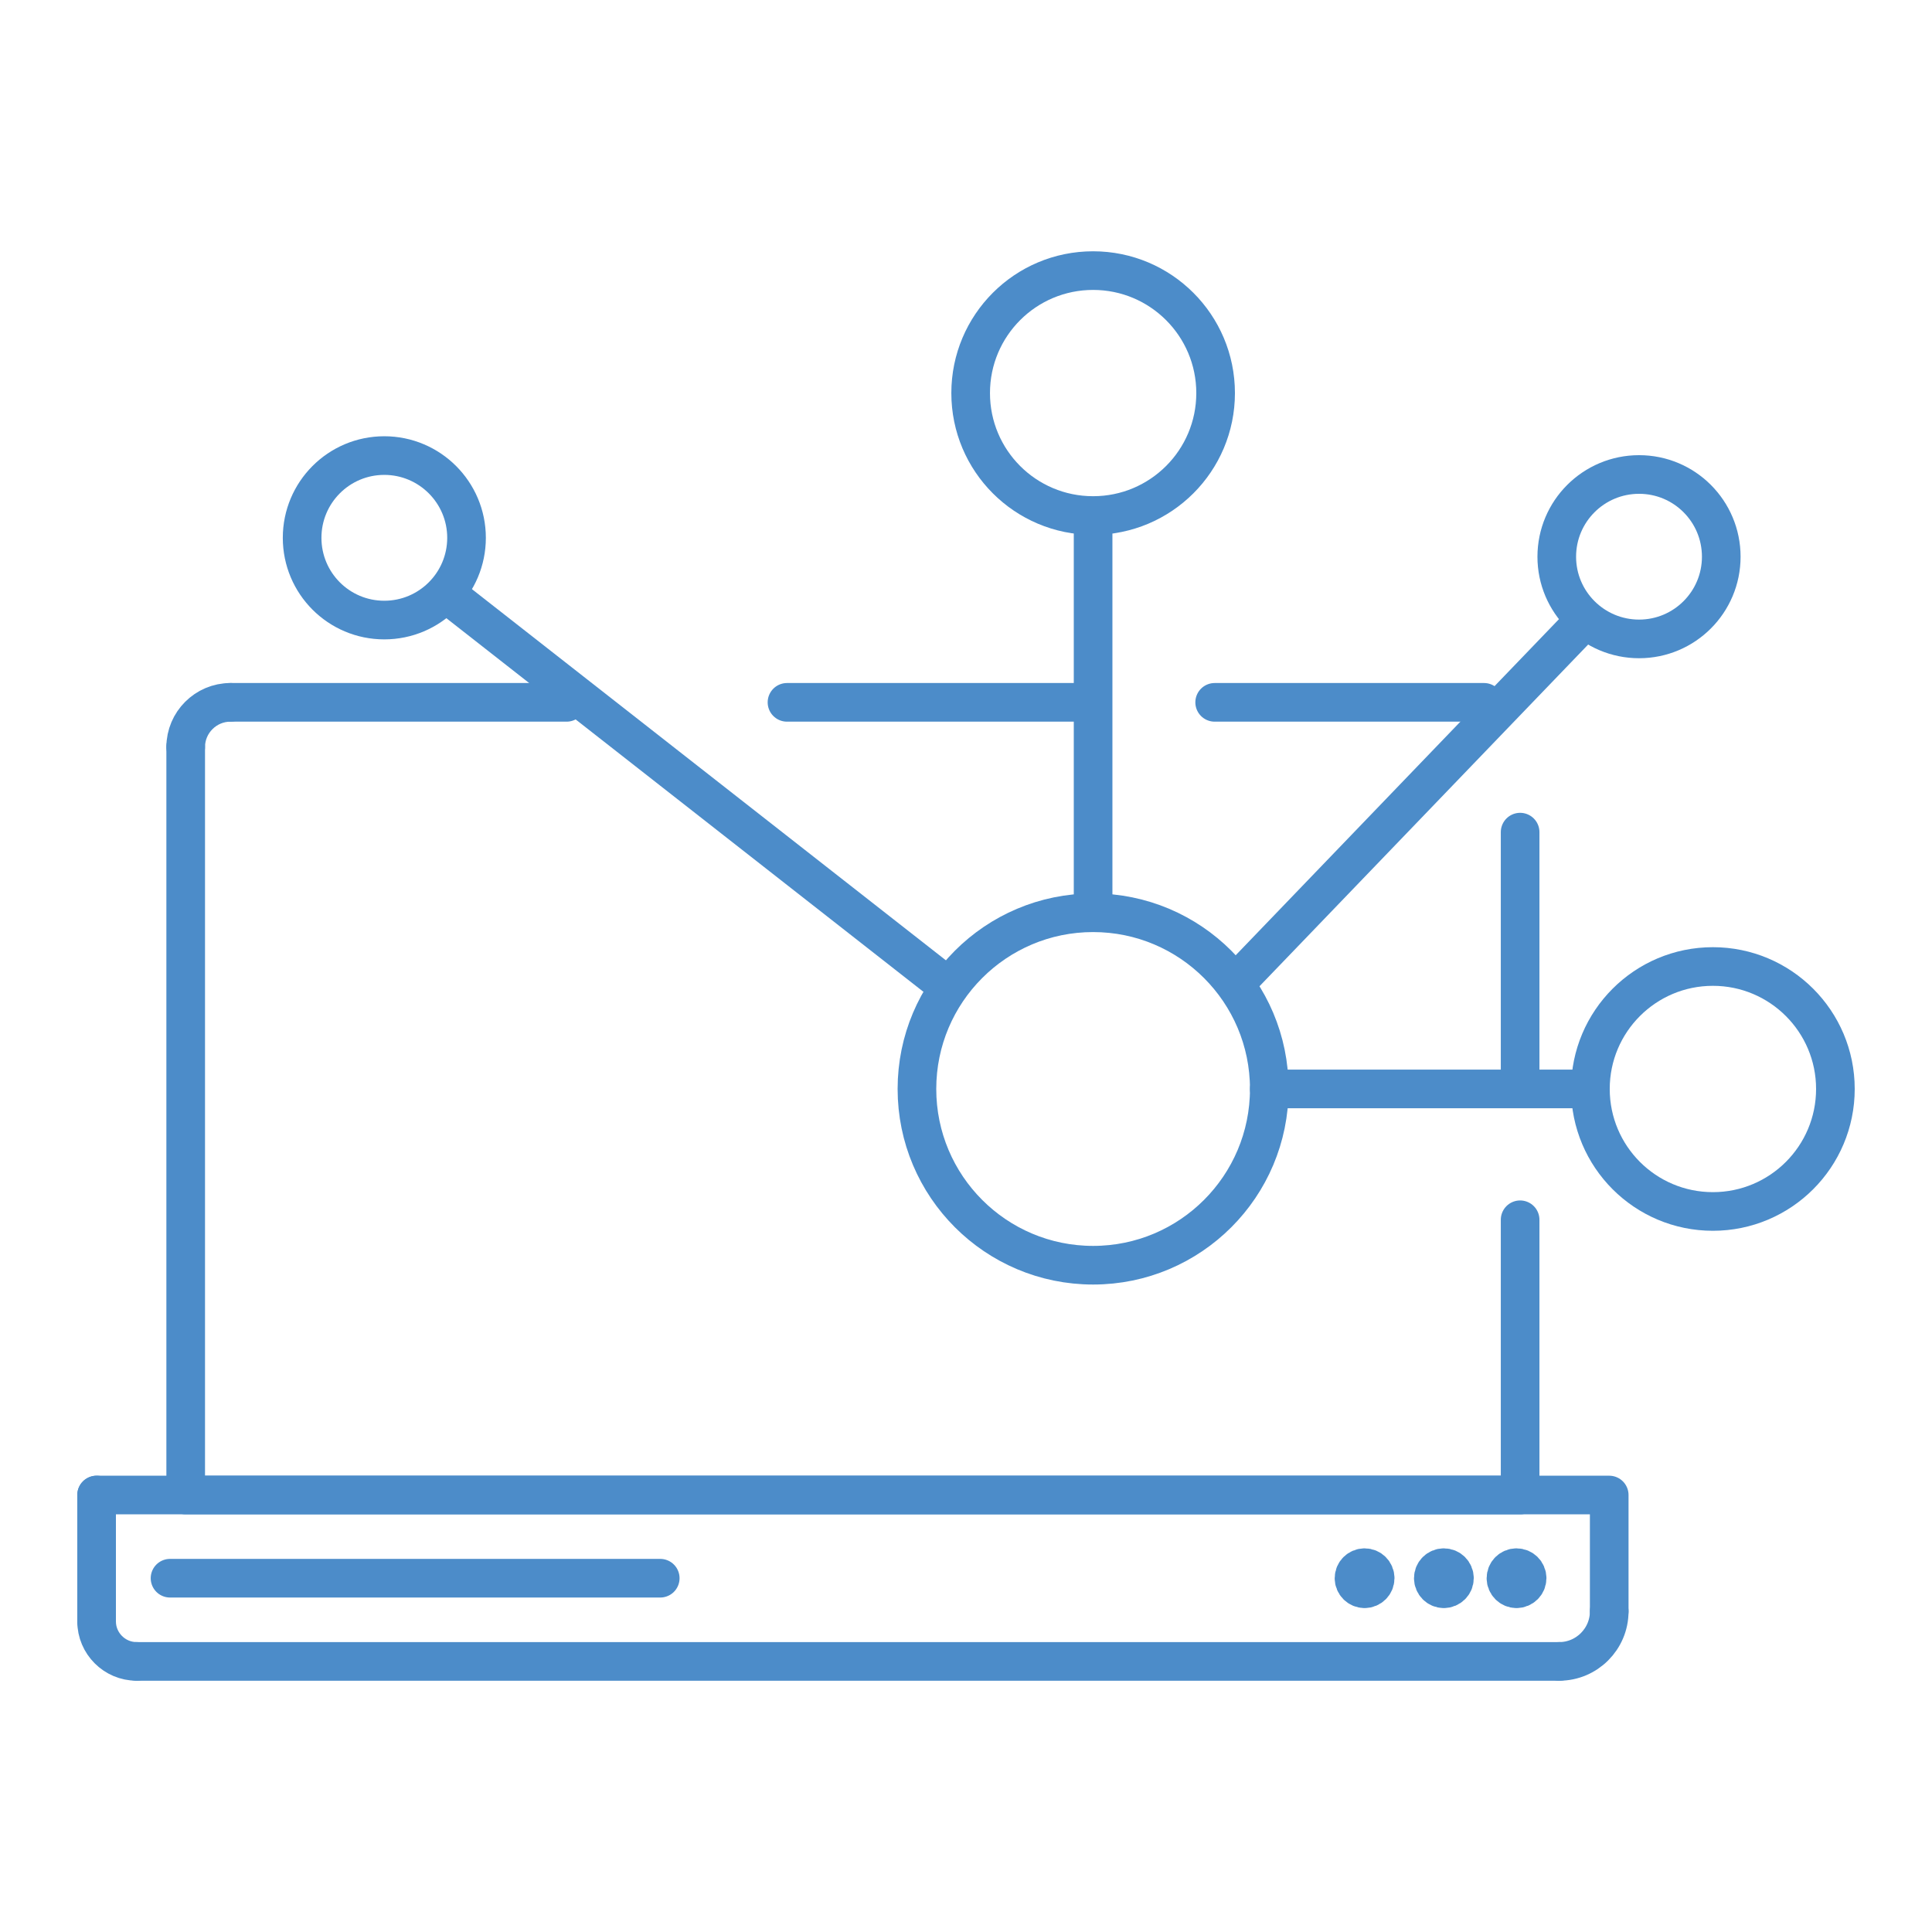
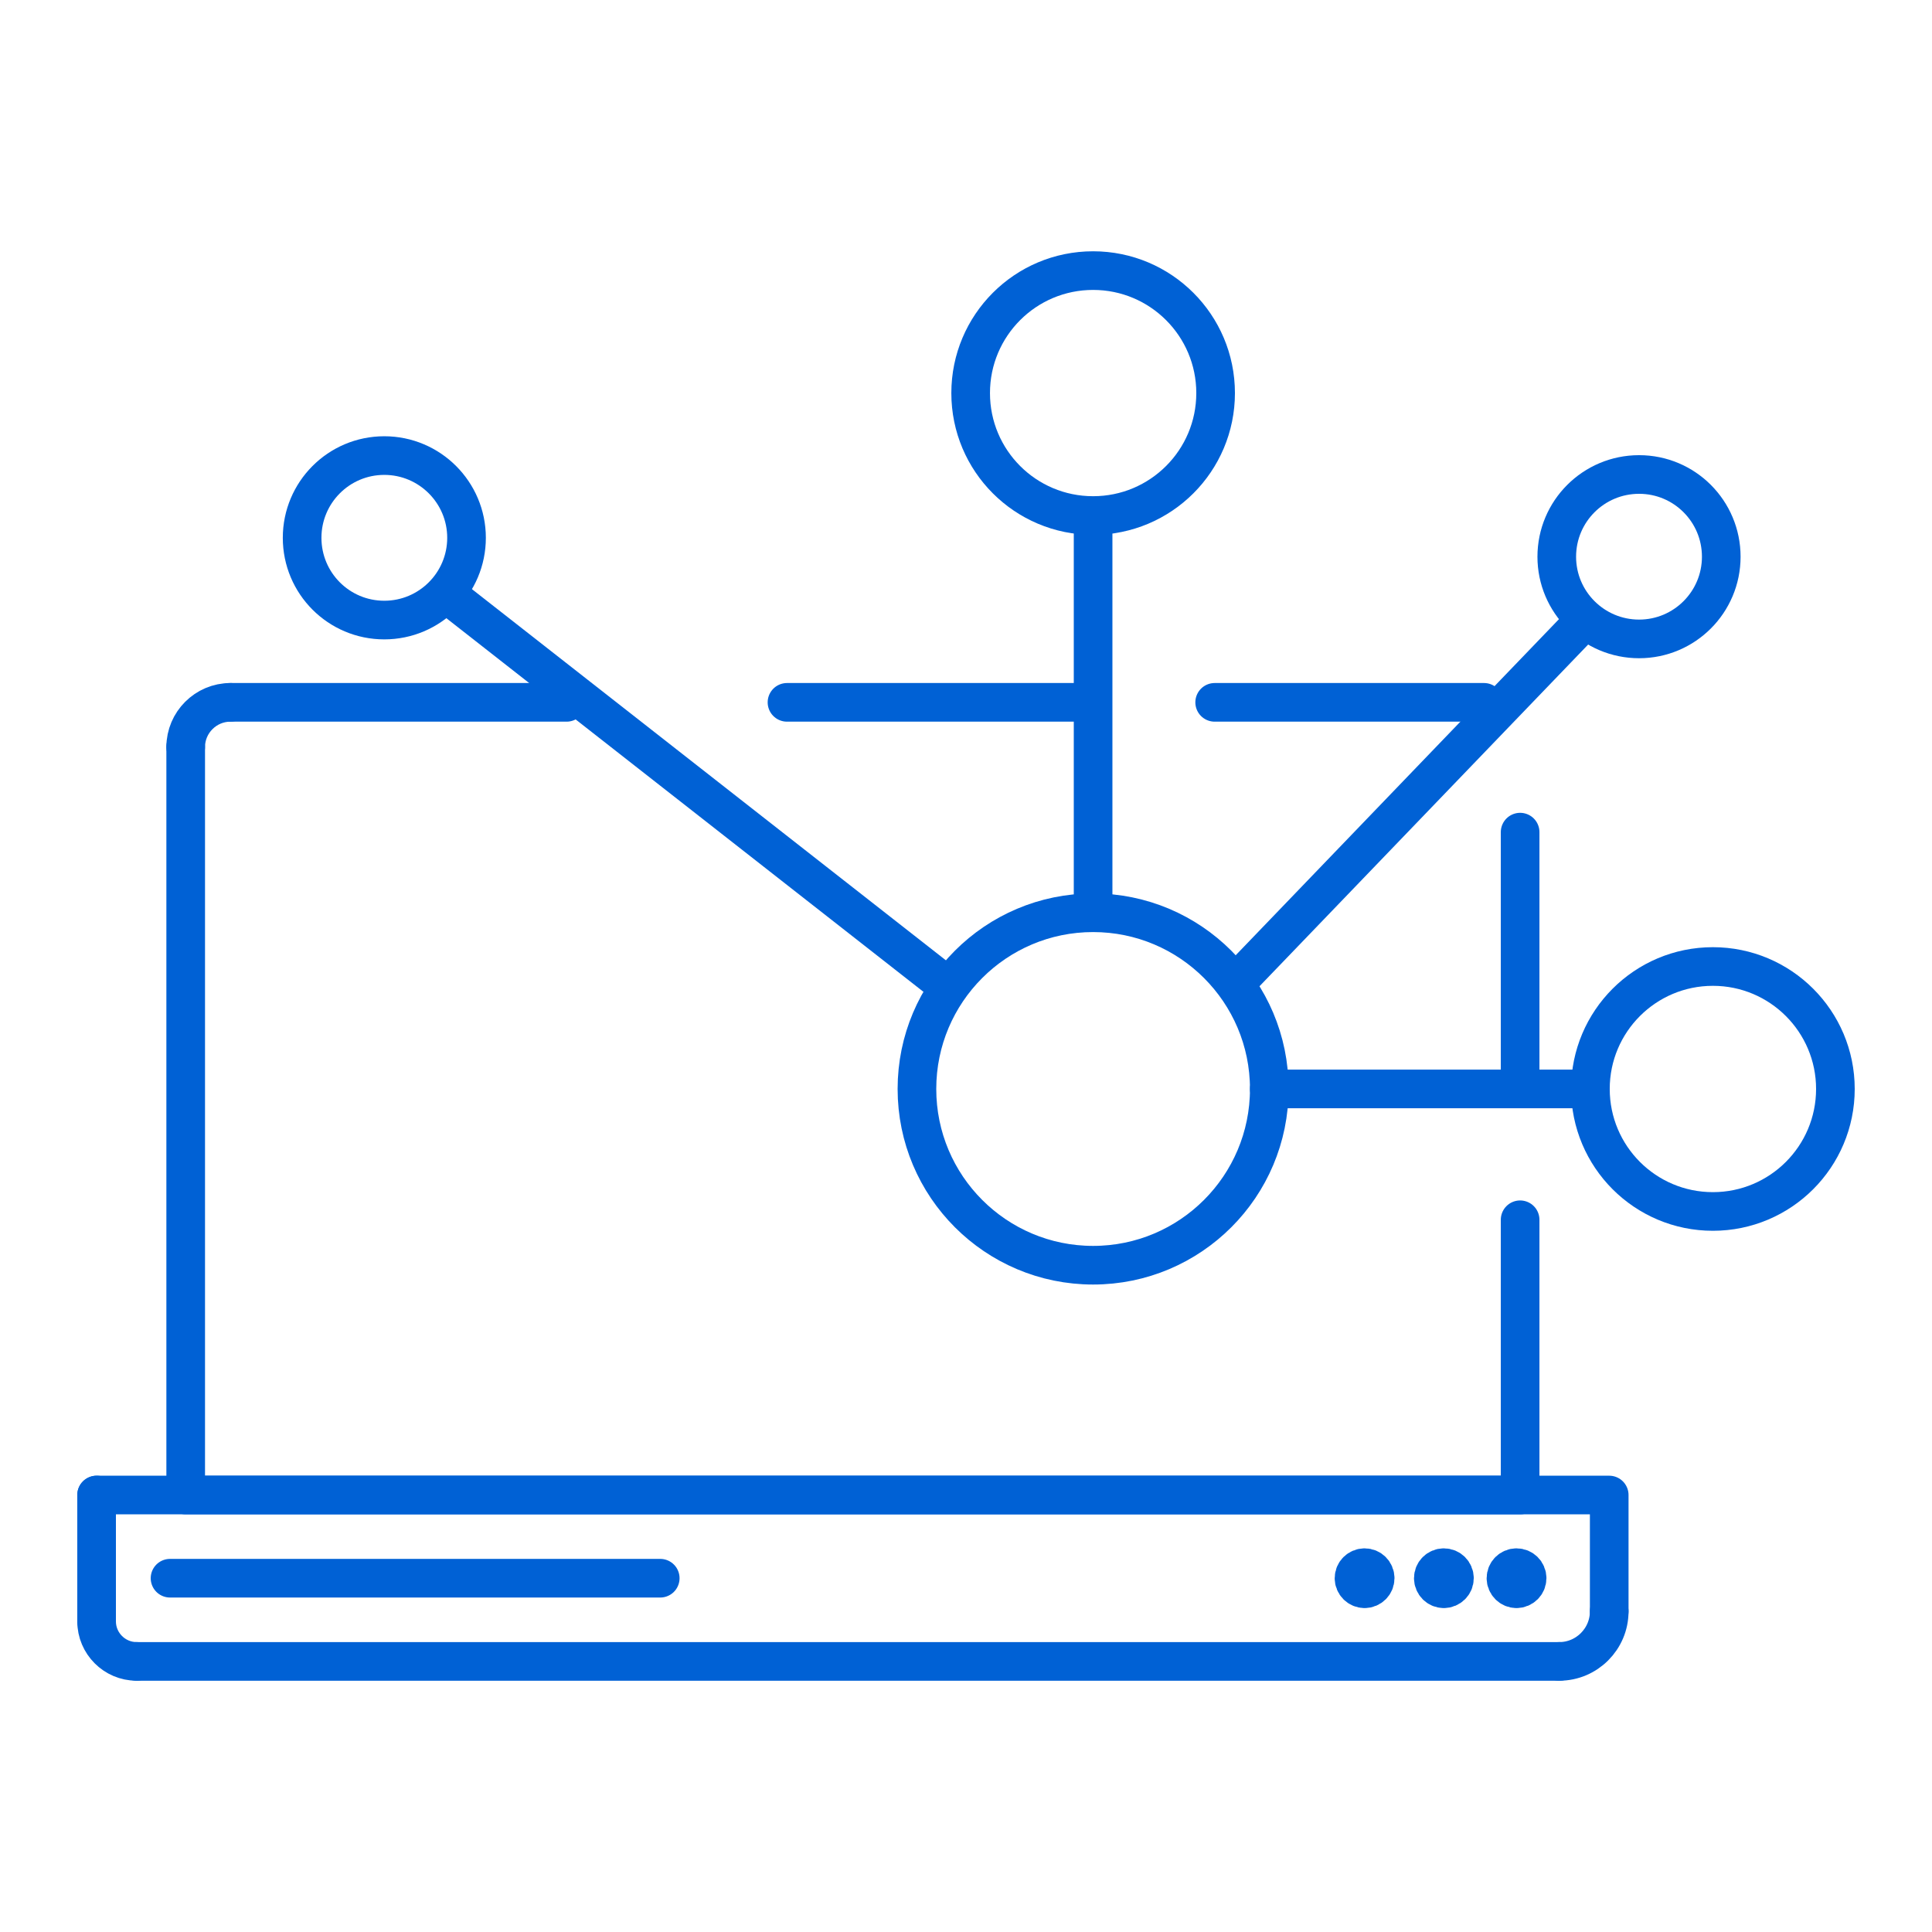
<svg xmlns="http://www.w3.org/2000/svg" enable-background="new 0 0 500 500" height="500px" id="Layer_1" version="1.1" viewBox="0 0 500 500" width="500px" xml:space="preserve">
  <g>
-     <polyline fill="none" points="   25,386.911 416.464,386.911 416.464,417.032  " stroke=" rgb(76, 140, 201)" stroke-linecap="round" stroke-linejoin="round" stroke-miterlimit="2.613" stroke-width="10" />
-     <path d="   M416.464,417.032c0,7.129-5.825,12.936-12.917,12.936" fill="none" stroke=" rgb(76, 140, 201)" stroke-linecap="round" stroke-linejoin="round" stroke-miterlimit="2.613" stroke-width="10" />
-     <line fill="none" stroke=" rgb(76, 140, 201)" stroke-linecap="round" stroke-linejoin="round" stroke-miterlimit="2.613" stroke-width="10" x1="403.547" x2="35.337" y1="429.968" y2="429.968" />
-     <path d="   M35.337,429.968c-5.685,0-10.337-4.662-10.337-10.347" fill="none" stroke=" rgb(76, 140, 201)" stroke-linecap="round" stroke-linejoin="round" stroke-miterlimit="2.613" stroke-width="10" />
-     <line fill="none" stroke=" rgb(76, 140, 201)" stroke-linecap="round" stroke-linejoin="round" stroke-miterlimit="2.613" stroke-width="10" x1="25" x2="25" y1="419.621" y2="386.911" />
-     <line fill="none" stroke=" rgb(76, 140, 201)" stroke-linecap="round" stroke-linejoin="round" stroke-miterlimit="2.613" stroke-width="10" x1="146.629" x2="59.633" y1="181.766" y2="181.766" />
-     <path d="   M59.633,181.766c-6.369,0-11.575,5.206-11.575,11.557" fill="none" stroke=" rgb(76, 140, 201)" stroke-linecap="round" stroke-linejoin="round" stroke-miterlimit="2.613" stroke-width="10" />
-     <polyline fill="none" points="   48.058,193.322 48.058,386.911 393.406,386.911 393.406,315.674  " stroke=" rgb(76, 140, 201)" stroke-linecap="round" stroke-linejoin="round" stroke-miterlimit="2.613" stroke-width="10" />
-     <line fill="none" stroke=" rgb(76, 140, 201)" stroke-linecap="round" stroke-linejoin="round" stroke-miterlimit="2.613" stroke-width="10" x1="282.104" x2="203.673" y1="181.766" y2="181.766" />
-     <line fill="none" stroke=" rgb(76, 140, 201)" stroke-linecap="round" stroke-linejoin="round" stroke-miterlimit="2.613" stroke-width="10" x1="384.063" x2="314.355" y1="181.766" y2="181.766" />
-     <line fill="none" stroke=" rgb(76, 140, 201)" stroke-linecap="round" stroke-linejoin="round" stroke-miterlimit="2.613" stroke-width="10" x1="393.406" x2="393.406" y1="279.192" y2="215.357" />
-     <line fill="none" stroke=" rgb(76, 140, 201)" stroke-linecap="round" stroke-linejoin="round" stroke-miterlimit="2.613" stroke-width="10" x1="44.005" x2="170.869" y1="408.439" y2="408.439" />
-     <path d="   M353.163,411.169c1.511,0,2.73-1.238,2.73-2.729c0-1.52-1.22-2.729-2.73-2.729c-1.51,0-2.748,1.21-2.748,2.729   C350.415,409.931,351.653,411.169,353.163,411.169" fill="none" stroke=" rgb(76, 140, 201)" stroke-linecap="round" stroke-linejoin="round" stroke-miterlimit="2.613" stroke-width="10" />
-     <path d="   M373.66,411.169c1.52,0,2.749-1.238,2.749-2.729c0-1.52-1.229-2.729-2.749-2.729c-1.501,0-2.721,1.21-2.721,2.729   C370.939,409.931,372.159,411.169,373.66,411.169" fill="none" stroke=" rgb(76, 140, 201)" stroke-linecap="round" stroke-linejoin="round" stroke-miterlimit="2.613" stroke-width="10" />
-     <path d="   M392.469,411.169c1.51,0,2.748-1.238,2.748-2.729c0-1.52-1.238-2.729-2.748-2.729c-1.492,0-2.73,1.21-2.73,2.729   C389.738,409.931,390.977,411.169,392.469,411.169" fill="none" stroke=" rgb(76, 140, 201)" stroke-linecap="round" stroke-linejoin="round" stroke-miterlimit="2.613" stroke-width="10" />
-     <path d="   M328.492,281.819c0,25.188-20.422,45.618-45.6,45.618s-45.59-20.431-45.59-45.618c0-25.168,20.412-45.6,45.59-45.6   S328.492,256.651,328.492,281.819" fill="none" stroke=" rgb(76, 140, 201)" stroke-linecap="round" stroke-linejoin="round" stroke-miterlimit="2.613" stroke-width="10" />
-     <path d="   M314.6,101.729c0,17.514-14.202,31.688-31.707,31.688c-17.514,0-31.688-14.174-31.688-31.688c0-17.514,14.174-31.697,31.688-31.697   C300.397,70.032,314.6,84.215,314.6,101.729" fill="none" stroke=" rgb(76, 140, 201)" stroke-linecap="round" stroke-linejoin="round" stroke-miterlimit="2.613" stroke-width="10" />
-     <path d="   M475,281.819c0,17.514-14.193,31.707-31.707,31.707s-31.697-14.193-31.697-31.707c0-17.495,14.184-31.688,31.697-31.688   S475,264.324,475,281.819" fill="none" stroke=" rgb(76, 140, 201)" stroke-linecap="round" stroke-linejoin="round" stroke-miterlimit="2.613" stroke-width="10" />
-     <path d="   M445.46,144.083c0,11.735-9.512,21.266-21.266,21.266c-11.764,0-21.304-9.53-21.304-21.266c0-11.764,9.54-21.285,21.304-21.285   C435.948,122.798,445.46,132.319,445.46,144.083" fill="none" stroke=" rgb(76, 140, 201)" stroke-linecap="round" stroke-linejoin="round" stroke-miterlimit="2.613" stroke-width="10" />
-     <path d="   M120.738,139.187c0,11.763-9.54,21.284-21.284,21.284c-11.764,0-21.266-9.521-21.266-21.284c0-11.745,9.502-21.285,21.266-21.285   C111.198,117.901,120.738,127.441,120.738,139.187" fill="none" stroke=" rgb(76, 140, 201)" stroke-linecap="round" stroke-linejoin="round" stroke-miterlimit="2.613" stroke-width="10" />
-     <line fill="none" stroke=" rgb(76, 140, 201)" stroke-linecap="round" stroke-linejoin="round" stroke-miterlimit="2.613" stroke-width="10" x1="320.162" x2="410.17" y1="254.053" y2="160.471" />
-     <line fill="none" stroke=" rgb(76, 140, 201)" stroke-linecap="round" stroke-linejoin="round" stroke-miterlimit="2.613" stroke-width="10" x1="282.893" x2="282.893" y1="234.841" y2="134.205" />
-     <polyline fill="none" points="   328.492,281.819 392.149,281.819 411.596,281.819  " stroke=" rgb(76, 140, 201)" stroke-linecap="round" stroke-linejoin="round" stroke-miterlimit="2.613" stroke-width="10" />
-     <line fill="none" stroke=" rgb(76, 140, 201)" stroke-linecap="round" stroke-linejoin="round" stroke-miterlimit="2.613" stroke-width="10" x1="115.514" x2="244.686" y1="153.633" y2="254.794" />
+     <polyline fill="none" points="   25,386.911 416.464,386.911 416.464,417.032  " stroke="#0061d5" stroke-linecap="round" stroke-linejoin="round" stroke-miterlimit="2.613" stroke-width="10" />
+     <path d="   M416.464,417.032c0,7.129-5.825,12.936-12.917,12.936" fill="none" stroke="#0061d5" stroke-linecap="round" stroke-linejoin="round" stroke-miterlimit="2.613" stroke-width="10" />
+     <line fill="none" stroke="#0061d5" stroke-linecap="round" stroke-linejoin="round" stroke-miterlimit="2.613" stroke-width="10" x1="403.547" x2="35.337" y1="429.968" y2="429.968" />
+     <path d="   M35.337,429.968c-5.685,0-10.337-4.662-10.337-10.347" fill="none" stroke="#0061d5" stroke-linecap="round" stroke-linejoin="round" stroke-miterlimit="2.613" stroke-width="10" />
+     <line fill="none" stroke="#0061d5" stroke-linecap="round" stroke-linejoin="round" stroke-miterlimit="2.613" stroke-width="10" x1="25" x2="25" y1="419.621" y2="386.911" />
+     <line fill="none" stroke="#0061d5" stroke-linecap="round" stroke-linejoin="round" stroke-miterlimit="2.613" stroke-width="10" x1="146.629" x2="59.633" y1="181.766" y2="181.766" />
+     <path d="   M59.633,181.766c-6.369,0-11.575,5.206-11.575,11.557" fill="none" stroke="#0061d5" stroke-linecap="round" stroke-linejoin="round" stroke-miterlimit="2.613" stroke-width="10" />
+     <polyline fill="none" points="   48.058,193.322 48.058,386.911 393.406,386.911 393.406,315.674  " stroke="#0061d5" stroke-linecap="round" stroke-linejoin="round" stroke-miterlimit="2.613" stroke-width="10" />
+     <line fill="none" stroke="#0061d5" stroke-linecap="round" stroke-linejoin="round" stroke-miterlimit="2.613" stroke-width="10" x1="282.104" x2="203.673" y1="181.766" y2="181.766" />
+     <line fill="none" stroke="#0061d5" stroke-linecap="round" stroke-linejoin="round" stroke-miterlimit="2.613" stroke-width="10" x1="384.063" x2="314.355" y1="181.766" y2="181.766" />
+     <line fill="none" stroke="#0061d5" stroke-linecap="round" stroke-linejoin="round" stroke-miterlimit="2.613" stroke-width="10" x1="393.406" x2="393.406" y1="279.192" y2="215.357" />
+     <line fill="none" stroke="#0061d5" stroke-linecap="round" stroke-linejoin="round" stroke-miterlimit="2.613" stroke-width="10" x1="44.005" x2="170.869" y1="408.439" y2="408.439" />
+     <path d="   M353.163,411.169c1.511,0,2.73-1.238,2.73-2.729c0-1.52-1.22-2.729-2.73-2.729c-1.51,0-2.748,1.21-2.748,2.729   C350.415,409.931,351.653,411.169,353.163,411.169" fill="none" stroke="#0061d5" stroke-linecap="round" stroke-linejoin="round" stroke-miterlimit="2.613" stroke-width="10" />
+     <path d="   M373.66,411.169c1.52,0,2.749-1.238,2.749-2.729c0-1.52-1.229-2.729-2.749-2.729c-1.501,0-2.721,1.21-2.721,2.729   C370.939,409.931,372.159,411.169,373.66,411.169" fill="none" stroke="#0061d5" stroke-linecap="round" stroke-linejoin="round" stroke-miterlimit="2.613" stroke-width="10" />
+     <path d="   M392.469,411.169c1.51,0,2.748-1.238,2.748-2.729c0-1.52-1.238-2.729-2.748-2.729c-1.492,0-2.73,1.21-2.73,2.729   C389.738,409.931,390.977,411.169,392.469,411.169" fill="none" stroke="#0061d5" stroke-linecap="round" stroke-linejoin="round" stroke-miterlimit="2.613" stroke-width="10" />
+     <path d="   M328.492,281.819c0,25.188-20.422,45.618-45.6,45.618s-45.59-20.431-45.59-45.618c0-25.168,20.412-45.6,45.59-45.6   S328.492,256.651,328.492,281.819" fill="none" stroke="#0061d5" stroke-linecap="round" stroke-linejoin="round" stroke-miterlimit="2.613" stroke-width="10" />
+     <path d="   M314.6,101.729c0,17.514-14.202,31.688-31.707,31.688c-17.514,0-31.688-14.174-31.688-31.688c0-17.514,14.174-31.697,31.688-31.697   C300.397,70.032,314.6,84.215,314.6,101.729" fill="none" stroke="#0061d5" stroke-linecap="round" stroke-linejoin="round" stroke-miterlimit="2.613" stroke-width="10" />
+     <path d="   M475,281.819c0,17.514-14.193,31.707-31.707,31.707s-31.697-14.193-31.697-31.707c0-17.495,14.184-31.688,31.697-31.688   S475,264.324,475,281.819" fill="none" stroke="#0061d5" stroke-linecap="round" stroke-linejoin="round" stroke-miterlimit="2.613" stroke-width="10" />
+     <path d="   M445.46,144.083c0,11.735-9.512,21.266-21.266,21.266c-11.764,0-21.304-9.53-21.304-21.266c0-11.764,9.54-21.285,21.304-21.285   C435.948,122.798,445.46,132.319,445.46,144.083" fill="none" stroke="#0061d5" stroke-linecap="round" stroke-linejoin="round" stroke-miterlimit="2.613" stroke-width="10" />
+     <path d="   M120.738,139.187c0,11.763-9.54,21.284-21.284,21.284c-11.764,0-21.266-9.521-21.266-21.284c0-11.745,9.502-21.285,21.266-21.285   C111.198,117.901,120.738,127.441,120.738,139.187" fill="none" stroke="#0061d5" stroke-linecap="round" stroke-linejoin="round" stroke-miterlimit="2.613" stroke-width="10" />
+     <line fill="none" stroke="#0061d5" stroke-linecap="round" stroke-linejoin="round" stroke-miterlimit="2.613" stroke-width="10" x1="320.162" x2="410.17" y1="254.053" y2="160.471" />
+     <line fill="none" stroke="#0061d5" stroke-linecap="round" stroke-linejoin="round" stroke-miterlimit="2.613" stroke-width="10" x1="282.893" x2="282.893" y1="234.841" y2="134.205" />
+     <polyline fill="none" points="   328.492,281.819 392.149,281.819 411.596,281.819  " stroke="#0061d5" stroke-linecap="round" stroke-linejoin="round" stroke-miterlimit="2.613" stroke-width="10" />
+     <line fill="none" stroke="#0061d5" stroke-linecap="round" stroke-linejoin="round" stroke-miterlimit="2.613" stroke-width="10" x1="115.514" x2="244.686" y1="153.633" y2="254.794" />
  </g>
</svg>
